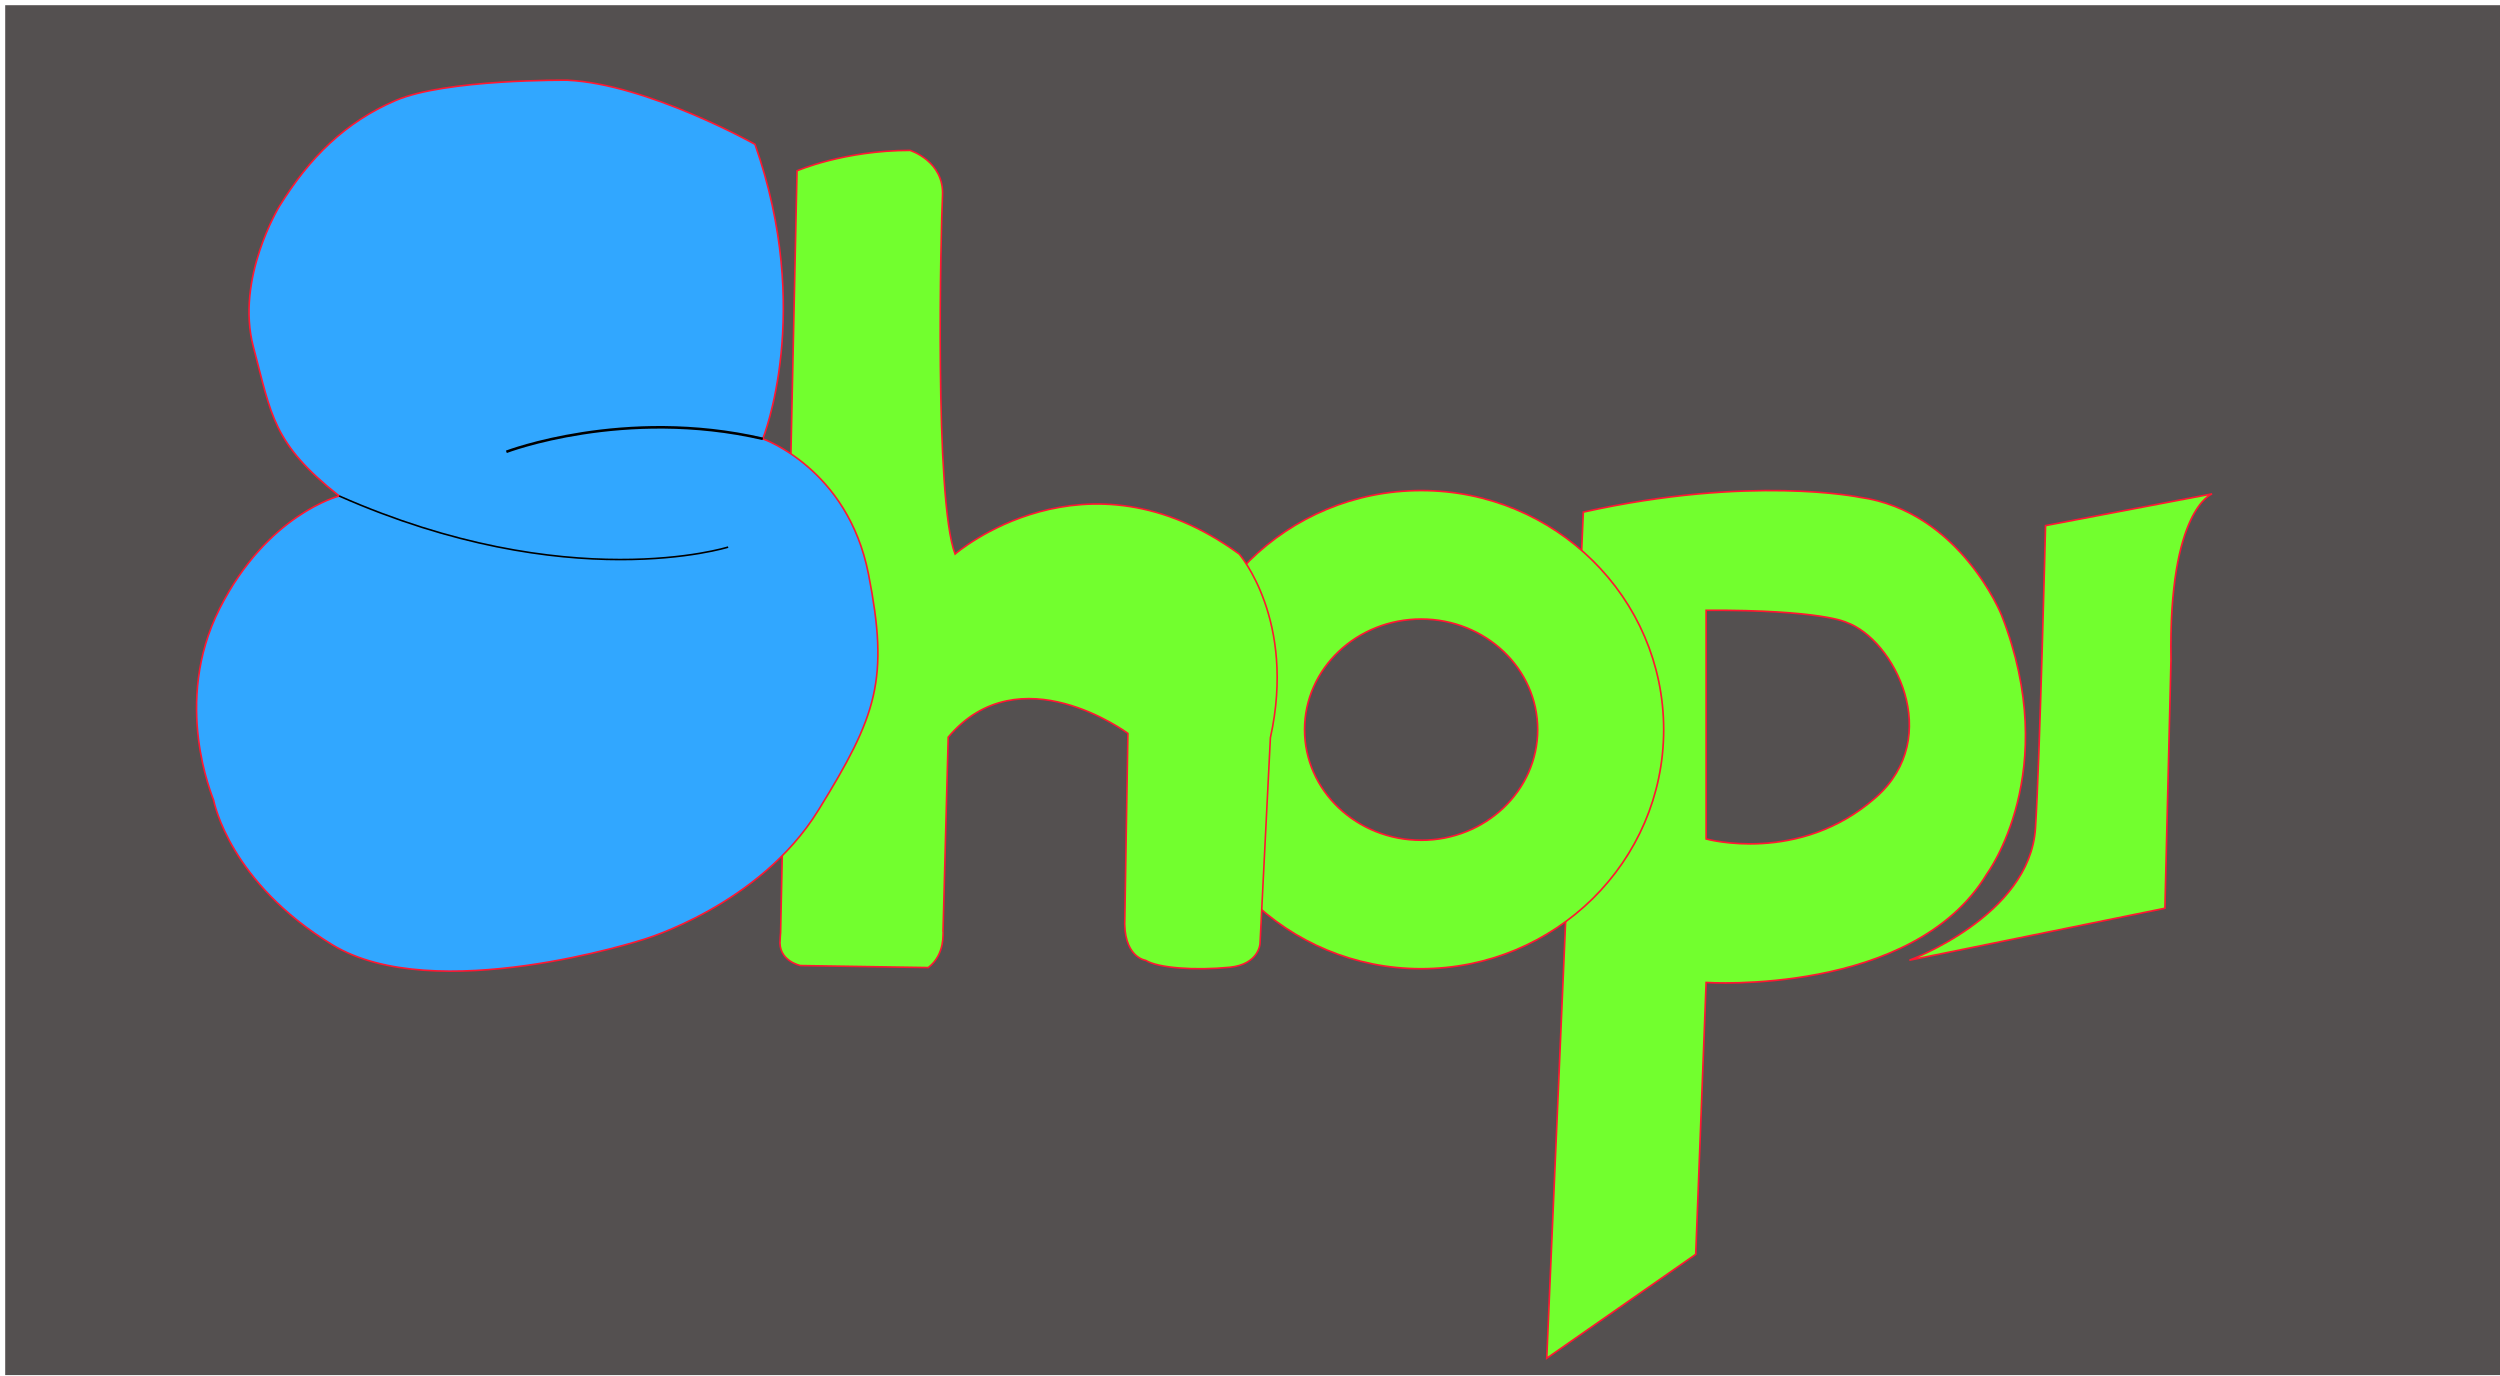
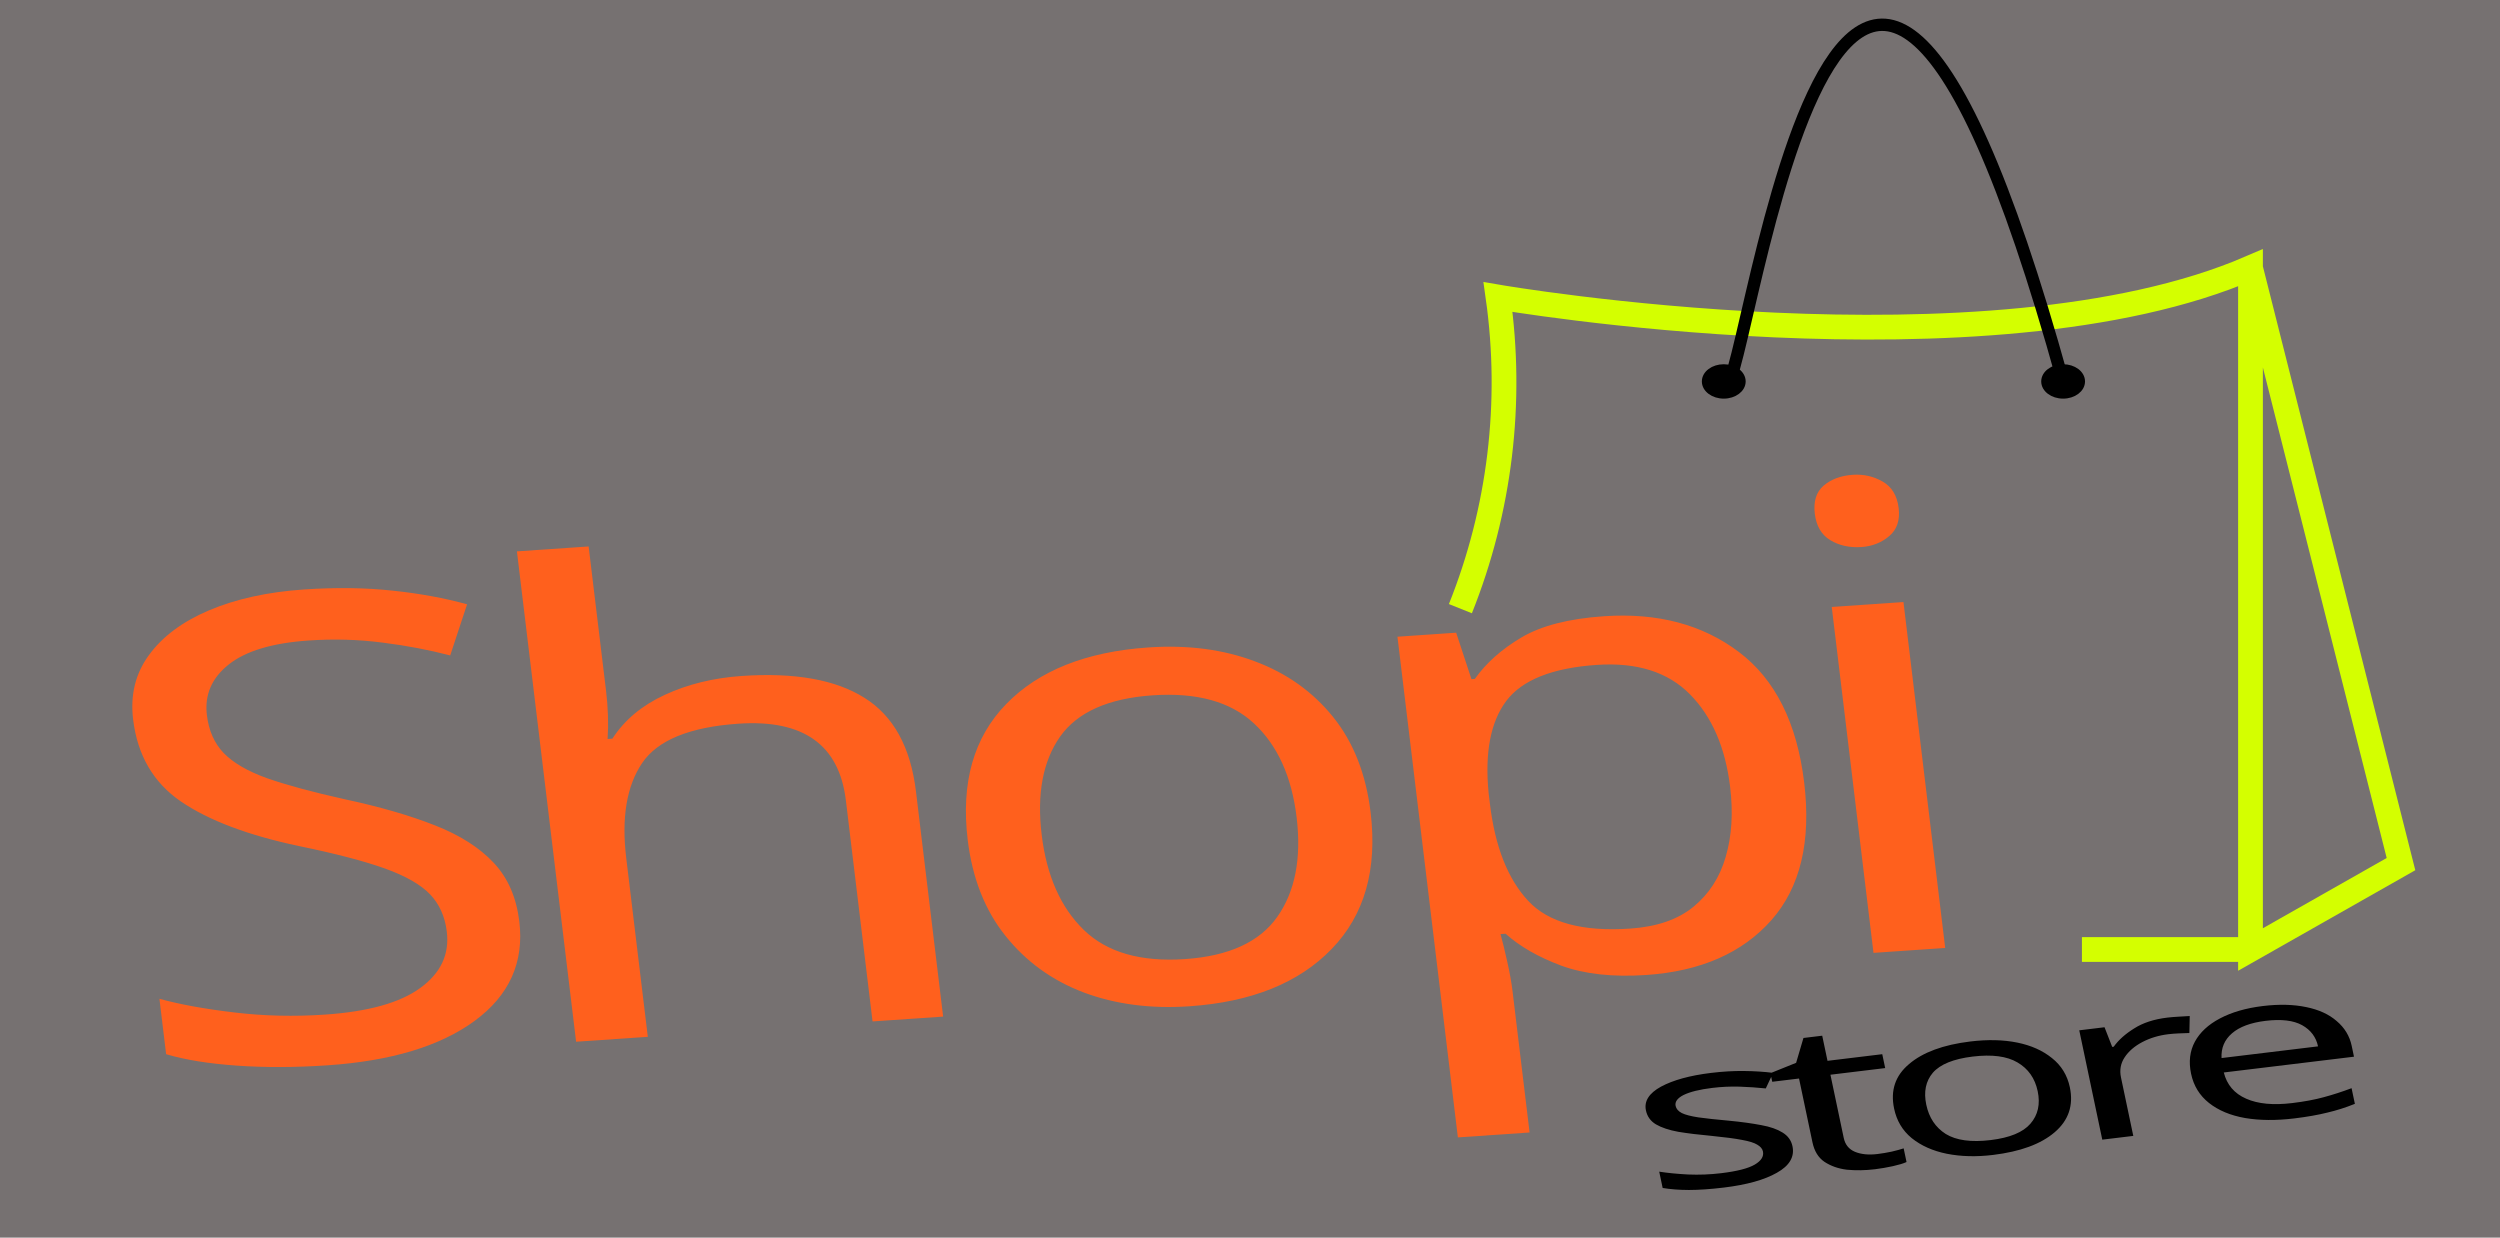
- <svg xmlns="http://www.w3.org/2000/svg" id="Capa_1" data-name="Capa 1" viewBox="0 0 2886 1587.4">
+ <svg xmlns="http://www.w3.org/2000/svg" id="Capa_1" data-name="Capa 1" viewBox="0 0 101 50">
  <defs>
-     <style>.cls-1,.cls-3{fill:#72ff2e;}.cls-1,.cls-3,.cls-4{stroke:#ff1731;}.cls-1,.cls-3,.cls-4,.cls-5,.cls-6{stroke-miterlimit:10;}.cls-1{stroke-width:1.95px;}.cls-2{fill:#545050;}.cls-3,.cls-4,.cls-5{stroke-width:1.89px;}.cls-4{fill:#31a7ff;}.cls-5,.cls-6{fill:none;stroke:#000;}.cls-6{stroke-width:3px;}</style>
+     <style>.cls-1{fill:#767171;}.cls-2,.cls-6{stroke:#000;}.cls-2,.cls-5,.cls-6{stroke-miterlimit:10;}.cls-2{stroke-width:0.25px;}.cls-3{font-size:44.93px;fill:#ff601d;letter-spacing:-0.08em;}.cls-3,.cls-4{font-family:SegoePrint, Segoe Print;}.cls-4{font-size:14.45px;letter-spacing:-0.08em;}.cls-5,.cls-6{fill:none;}.cls-5{stroke:#d4ff00;}.cls-6{stroke-width:0.5px;}</style>
  </defs>
-   <path class="cls-1" d="M2498.69,244.3s-58,14.5-87,63c0,0-22.5,27-32,109.5s71,149.5,71,149.5,54.5-22.5,94-116.5,4.5-158,4.5-158S2531.69,259.8,2498.69,244.3Z" />
-   <rect class="cls-2" x="6" y="6" width="2886" height="1581.4" />
-   <path class="cls-1" d="M2361.37,606.75l192.26-36.62s-50.45,17.63-47.45,191.63l-7,286.74-295,60s139-50.74,145.54-152.31C2354.73,878.47,2361.37,606.75,2361.37,606.75Z" />
-   <path class="cls-1" d="M2310.55,710s-48-120-164-136c0,0-125.78-25.82-318.78,17.18L1785.55,1568l172-120,12-313.8s239,15.8,324-125.2C2293.55,1009,2381.55,891,2310.55,710Zm-145,210.5c-88.5,78-196,48-196,48v-264c134.33-.53,162,14,162,14C2186.55,738,2244.62,850.8,2165.55,920.49Z" />
-   <path class="cls-1" d="M1640.55,566.3c-154.64,0-280,123.57-280,276s125.36,276,280,276,280-123.57,280-276S1795.19,566.3,1640.55,566.3Zm0,403.65C1566.24,970,1506,912.8,1506,842.3s60.24-127.65,134.55-127.65,134.54,57.15,134.54,127.65S1714.85,970,1640.55,970Z" />
-   <path class="cls-3" d="M920.1,197.17s54.45-23.55,130.45-23.55c0,0,39.56,12.25,37.49,52.25-1.93,37.22-9.48,351.25,14.51,413.75,0,0,150-130,328,0,0,0,66,76,36,212l-12,238s-1.34,23.67-35,27c-40,4-83,.79-97-8,0,0-26.67-3.33-24-50l3.5-212S1176.6,753.48,1094.6,851l-6,224.59c-.27.29,3,26-17,41.37l-147.47-2.32s-26.54-5.27-23.5-30.5c.13-1.13.22-6.3.5-7.5Z" />
-   <path class="cls-4" d="M871.55,166.59s-124-69.5-216.5-74c0,0-140.5-1.5-198.5,23.5s-99,65.5-134,122c0,0-51,83.5-30,162.5s22,111,99,172c0,0-83,21-138,130s-8,217-7,221,19,95,137,167,359-6,359-6,134-39,202-149,82-151,58-273-122-156-122-156S939.55,360.59,871.55,166.59Z" />
-   <path class="cls-5" d="M840.55,631.57s-184,58-449-59" />
-   <path class="cls-6" d="M584.55,521.57s136-52,296-15" />
+   <rect class="cls-1" x="-37" width="180" height="50" />
+   <ellipse class="cls-2" cx="83.35" cy="15.41" rx="0.76" ry="0.57" />
+   <ellipse class="cls-2" cx="69.64" cy="15.41" rx="0.76" ry="0.57" />
+   <text class="cls-3" transform="matrix(0.73, -0.05, 0.07, 0.58, 5.11, 43.33)">Shopi</text>
+   <text class="cls-4" transform="matrix(0.99, -0.12, 0.12, 0.57, 66.47, 48.28)">store</text>
+   <path class="cls-5" d="M90.92,10.82,97,34.91l-6.08,3.45V10.82C80.28,15.41,60.52,12,60.52,12A24.61,24.61,0,0,1,59,24.59" />
+   <line class="cls-5" x1="84.11" y1="38.36" x2="91" y2="38.36" />
+   <path class="cls-6" d="M69.64,15.41c.71,2.93,4.35-33.84,13.71,0" />
</svg>
